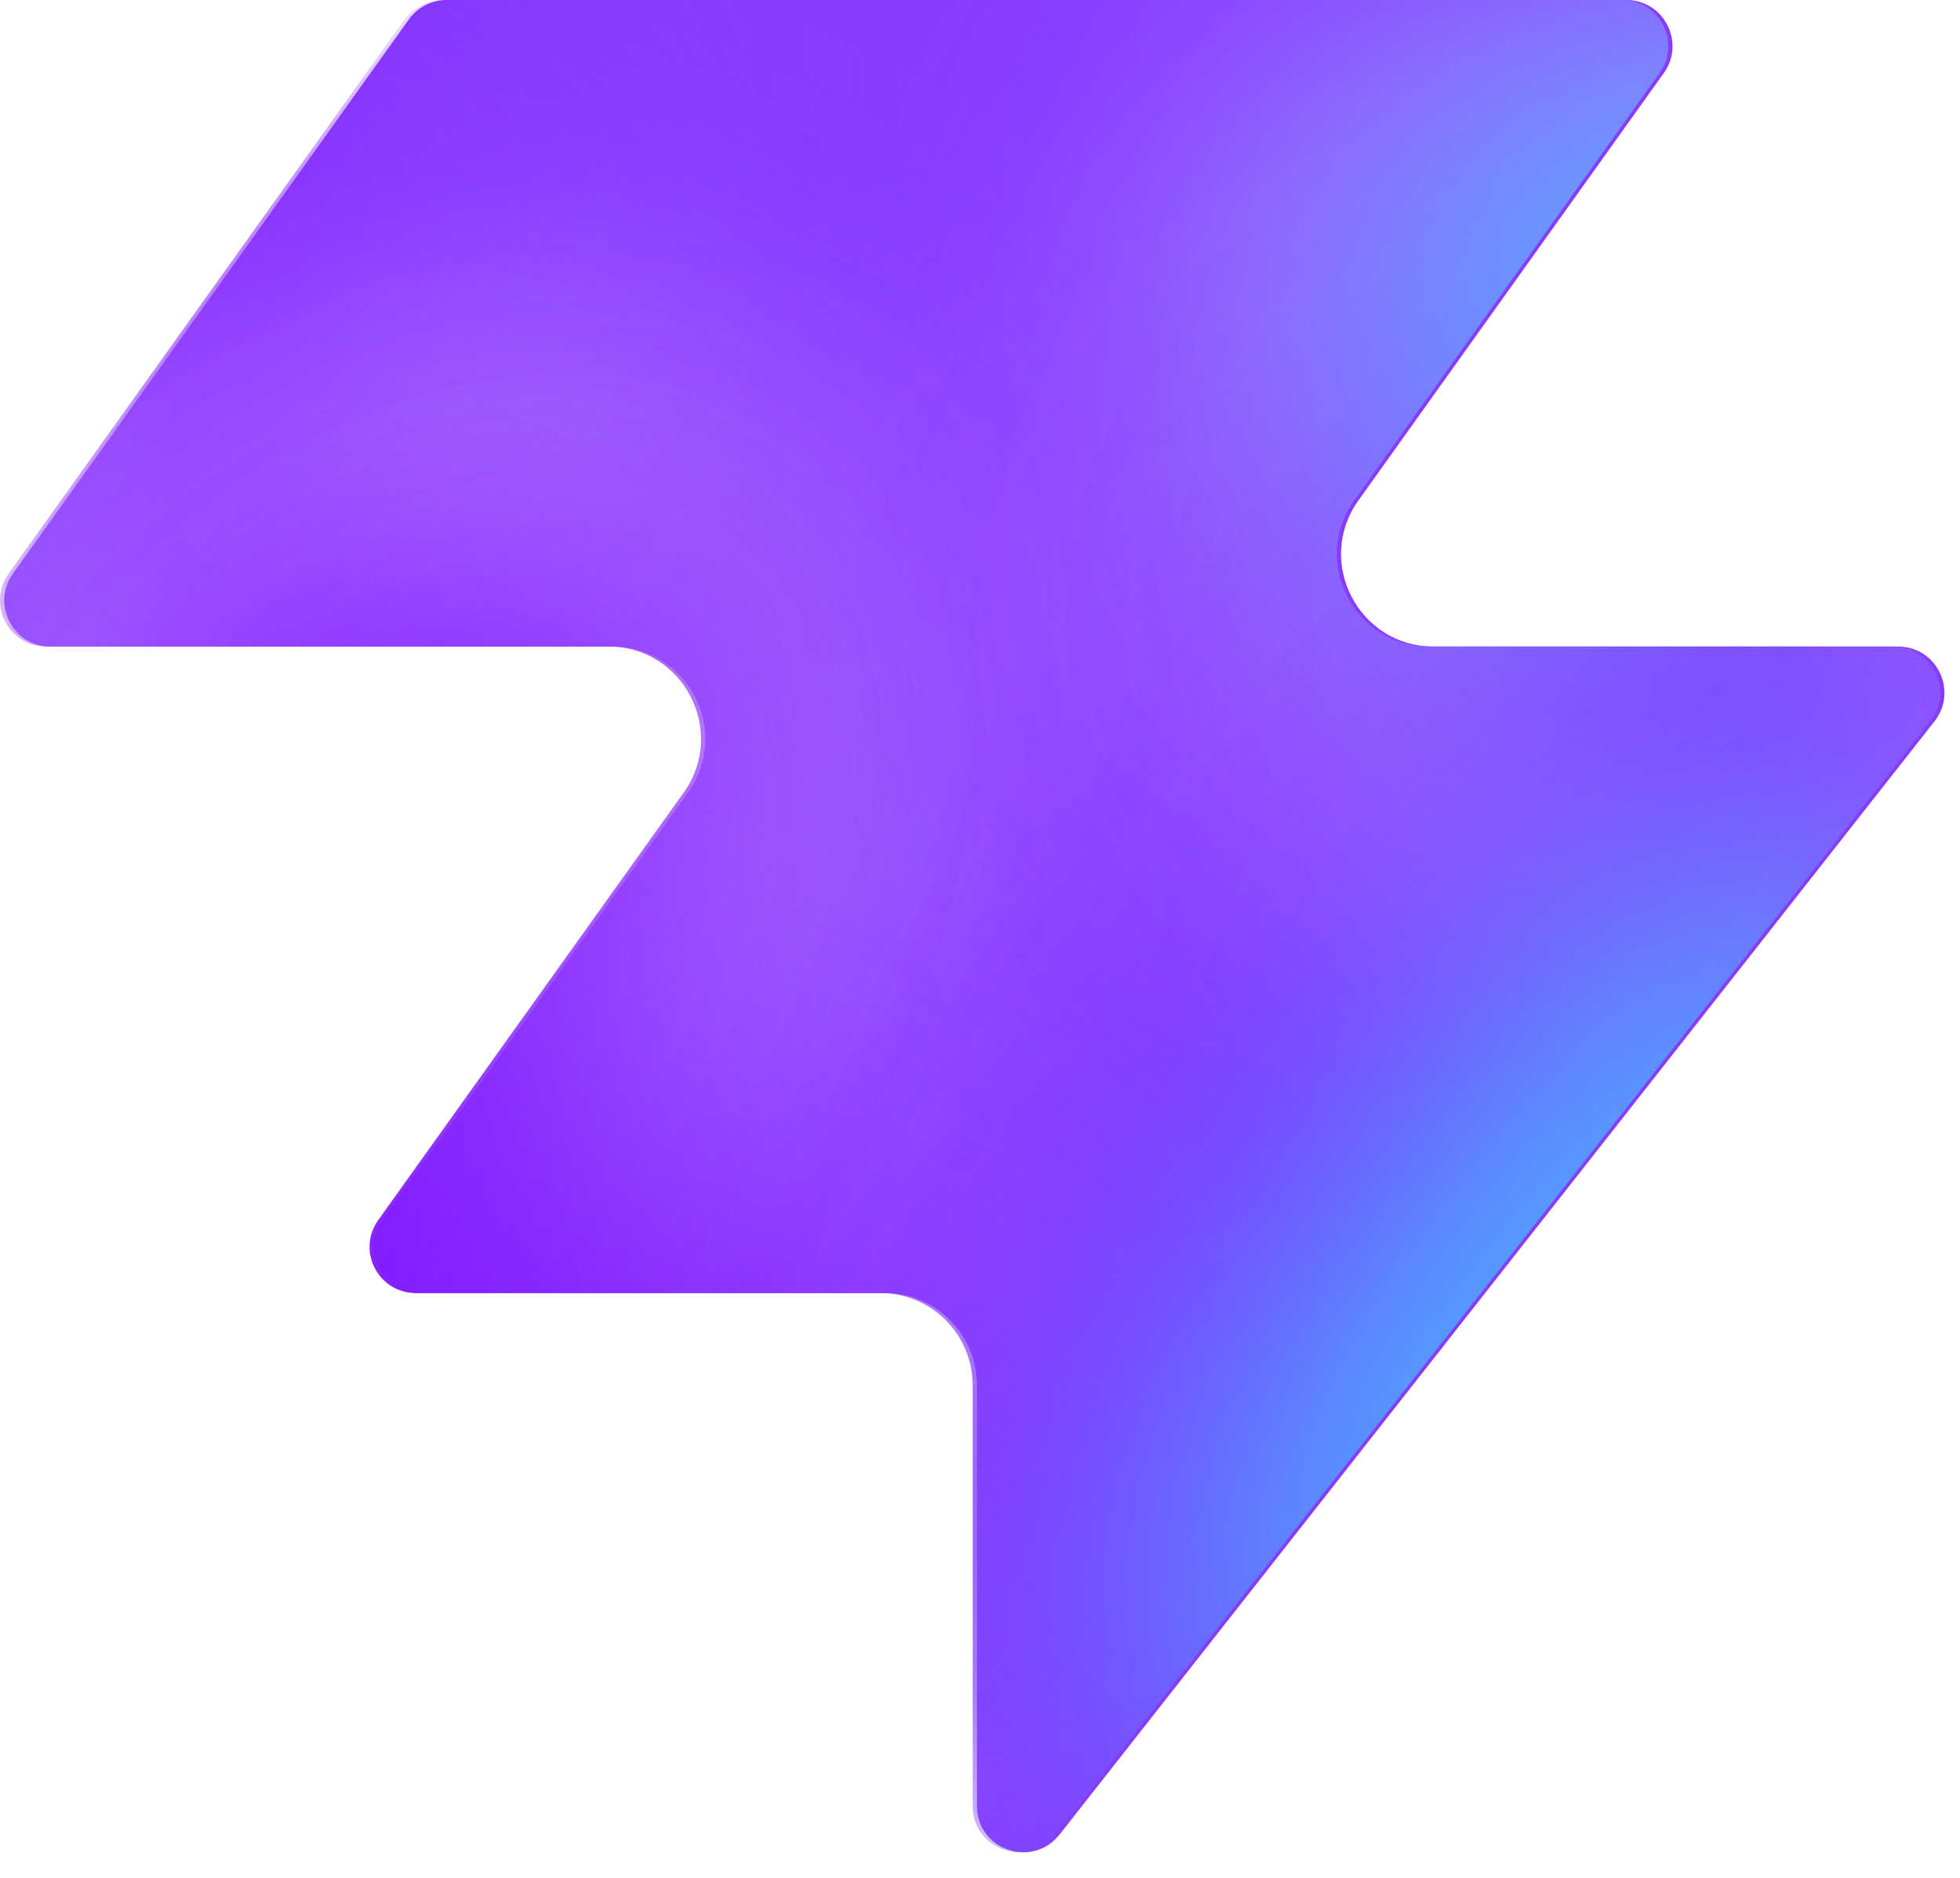
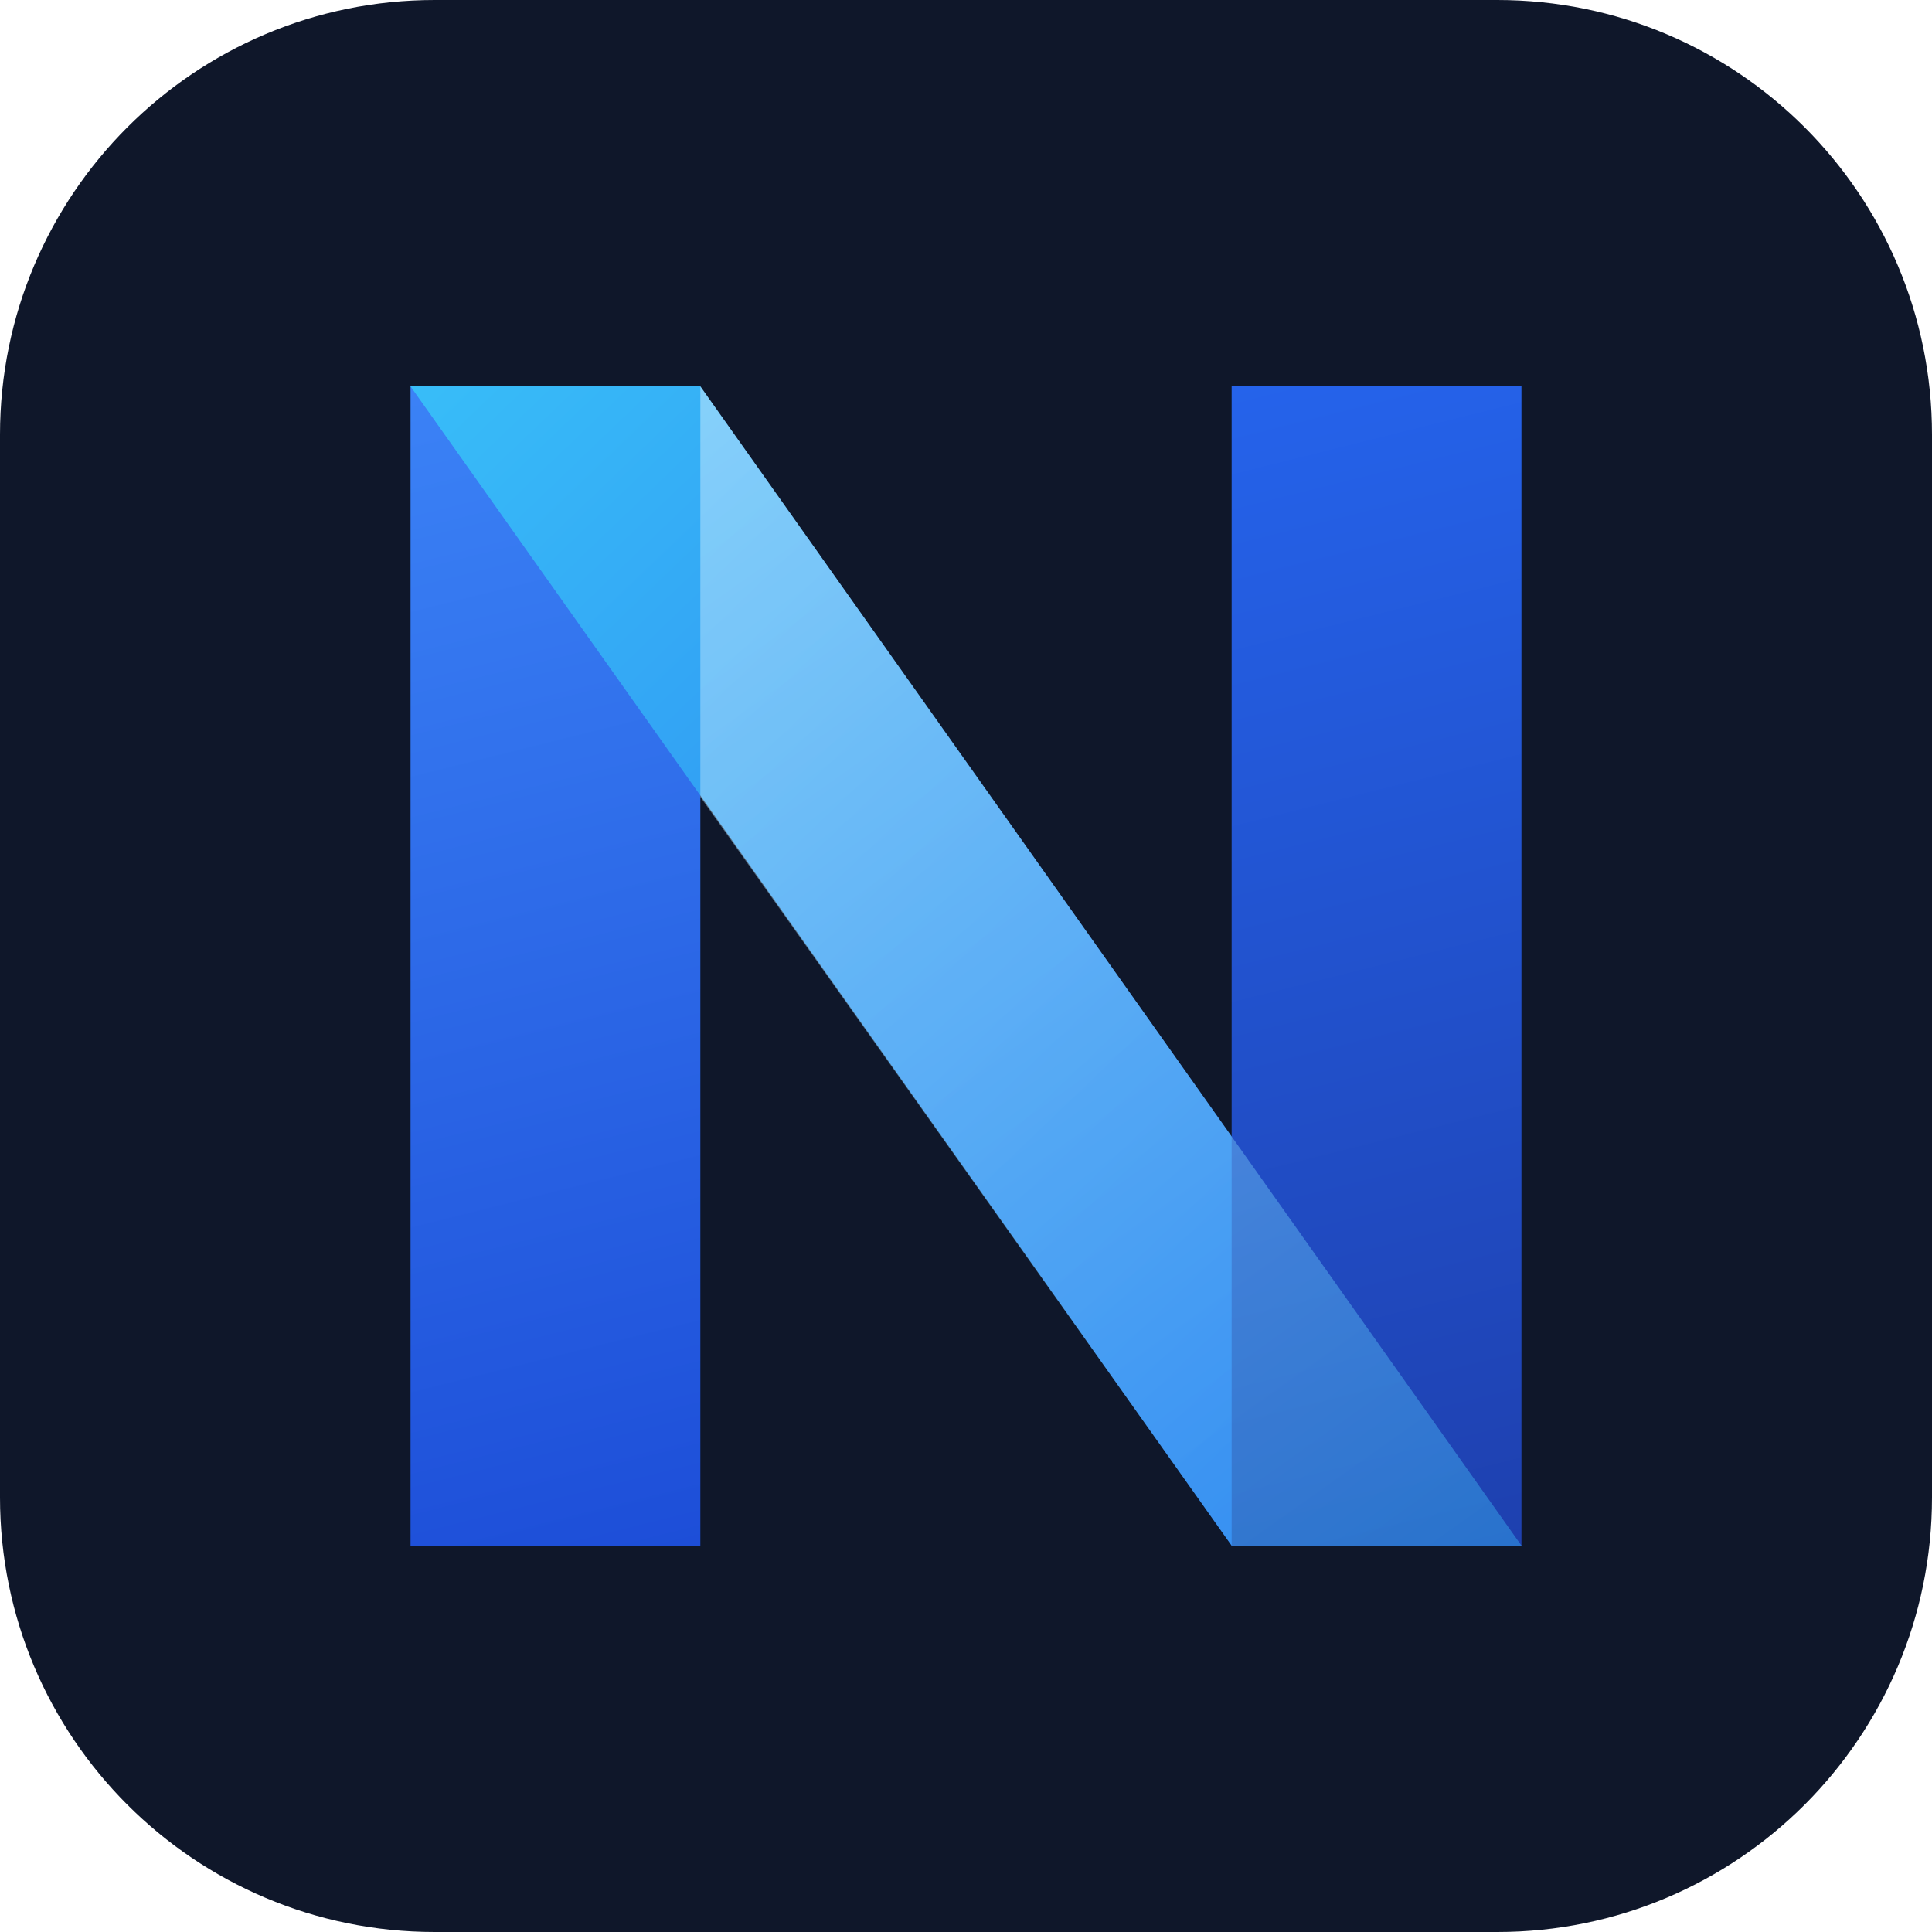
- <svg xmlns="http://www.w3.org/2000/svg" width="48" height="46" fill="none" viewBox="0 0 48 46">
-   <path fill="#863bff" d="M25.946 44.938c-.664.845-2.021.375-2.021-.698V33.937a2.26 2.26 0 0 0-2.262-2.262H10.287c-.92 0-1.456-1.04-.92-1.788l7.48-10.471c1.07-1.497 0-3.578-1.842-3.578H1.237c-.92 0-1.456-1.04-.92-1.788L10.013.474c.214-.297.556-.474.92-.474h28.894c.92 0 1.456 1.04.92 1.788l-7.48 10.471c-1.07 1.498 0 3.579 1.842 3.579h11.377c.943 0 1.473 1.088.89 1.83L25.947 44.94z" style="fill:#863bff;fill:color(display-p3 .525 .23 1);fill-opacity:1" />
-   <mask id="a" width="48" height="46" x="0" y="0" maskUnits="userSpaceOnUse" style="mask-type:alpha">
-     <path fill="#000" d="M25.842 44.938c-.664.844-2.021.375-2.021-.698V33.937a2.26 2.26 0 0 0-2.262-2.262H10.183c-.92 0-1.456-1.04-.92-1.788l7.48-10.471c1.07-1.498 0-3.579-1.842-3.579H1.133c-.92 0-1.456-1.04-.92-1.787L9.91.473c.214-.297.556-.474.92-.474h28.894c.92 0 1.456 1.04.92 1.788l-7.48 10.471c-1.07 1.498 0 3.578 1.842 3.578h11.377c.943 0 1.473 1.088.89 1.832L25.843 44.94z" style="fill:#000;fill-opacity:1" />
-   </mask>
-   <g mask="url(#a)">
-     <g filter="url(#b)">
-       <ellipse cx="5.508" cy="14.704" fill="#ede6ff" rx="5.508" ry="14.704" style="fill:#ede6ff;fill:color(display-p3 .927 .903 1);fill-opacity:1" transform="matrix(.00324 1 1 -.00324 -4.47 31.516)" />
-     </g>
-     <g filter="url(#c)">
-       <ellipse cx="10.399" cy="29.851" fill="#ede6ff" rx="10.399" ry="29.851" style="fill:#ede6ff;fill:color(display-p3 .927 .903 1);fill-opacity:1" transform="matrix(.00324 1 1 -.00324 -39.328 7.883)" />
-     </g>
-     <g filter="url(#d)">
-       <ellipse cx="5.508" cy="30.487" fill="#7e14ff" rx="5.508" ry="30.487" style="fill:#7e14ff;fill:color(display-p3 .492 .077 1);fill-opacity:1" transform="rotate(89.814 -25.913 -14.639)scale(1 -1)" />
-     </g>
-     <g filter="url(#e)">
-       <ellipse cx="5.508" cy="30.599" fill="#7e14ff" rx="5.508" ry="30.599" style="fill:#7e14ff;fill:color(display-p3 .492 .077 1);fill-opacity:1" transform="rotate(89.814 -32.644 -3.334)scale(1 -1)" />
-     </g>
-     <g filter="url(#f)">
-       <ellipse cx="5.508" cy="30.599" fill="#7e14ff" rx="5.508" ry="30.599" style="fill:#7e14ff;fill:color(display-p3 .492 .077 1);fill-opacity:1" transform="matrix(.00324 1 1 -.00324 -34.34 30.47)" />
-     </g>
-     <g filter="url(#g)">
-       <ellipse cx="14.072" cy="22.078" fill="#ede6ff" rx="14.072" ry="22.078" style="fill:#ede6ff;fill:color(display-p3 .927 .903 1);fill-opacity:1" transform="rotate(93.35 24.506 48.493)scale(-1 1)" />
-     </g>
-     <g filter="url(#h)">
-       <ellipse cx="3.47" cy="21.501" fill="#7e14ff" rx="3.47" ry="21.501" style="fill:#7e14ff;fill:color(display-p3 .492 .077 1);fill-opacity:1" transform="rotate(89.009 28.708 47.59)scale(-1 1)" />
-     </g>
-     <g filter="url(#i)">
-       <ellipse cx="3.47" cy="21.501" fill="#7e14ff" rx="3.47" ry="21.501" style="fill:#7e14ff;fill:color(display-p3 .492 .077 1);fill-opacity:1" transform="rotate(89.009 28.708 47.59)scale(-1 1)" />
-     </g>
-     <g filter="url(#j)">
-       <ellipse cx=".387" cy="8.972" fill="#7e14ff" rx="4.407" ry="29.108" style="fill:#7e14ff;fill:color(display-p3 .492 .077 1);fill-opacity:1" transform="rotate(39.51 .387 8.972)" />
-     </g>
-     <g filter="url(#k)">
-       <ellipse cx="47.523" cy="-6.092" fill="#7e14ff" rx="4.407" ry="29.108" style="fill:#7e14ff;fill:color(display-p3 .492 .077 1);fill-opacity:1" transform="rotate(37.892 47.523 -6.092)" />
-     </g>
-     <g filter="url(#l)">
-       <ellipse cx="41.412" cy="6.333" fill="#47bfff" rx="5.971" ry="9.665" style="fill:#47bfff;fill:color(display-p3 .28 .748 1);fill-opacity:1" transform="rotate(37.892 41.412 6.333)" />
-     </g>
-     <g filter="url(#m)">
-       <ellipse cx="-1.879" cy="38.332" fill="#7e14ff" rx="4.407" ry="29.108" style="fill:#7e14ff;fill:color(display-p3 .492 .077 1);fill-opacity:1" transform="rotate(37.892 -1.88 38.332)" />
-     </g>
-     <g filter="url(#n)">
-       <ellipse cx="-1.879" cy="38.332" fill="#7e14ff" rx="4.407" ry="29.108" style="fill:#7e14ff;fill:color(display-p3 .492 .077 1);fill-opacity:1" transform="rotate(37.892 -1.88 38.332)" />
-     </g>
-     <g filter="url(#o)">
-       <ellipse cx="35.651" cy="29.907" fill="#7e14ff" rx="4.407" ry="29.108" style="fill:#7e14ff;fill:color(display-p3 .492 .077 1);fill-opacity:1" transform="rotate(37.892 35.651 29.907)" />
-     </g>
-     <g filter="url(#p)">
-       <ellipse cx="38.418" cy="32.4" fill="#47bfff" rx="5.971" ry="15.297" style="fill:#47bfff;fill:color(display-p3 .28 .748 1);fill-opacity:1" transform="rotate(37.892 38.418 32.4)" />
-     </g>
-   </g>
+ <svg xmlns="http://www.w3.org/2000/svg" viewBox="0 0 40 40" fill="none">
+   <rect width="40" height="40" rx="9" fill="#0F172A" />
+   <path d="M8.5 32V8H14.5V32H8.5Z" fill="url(#noverlyn-v2-grad1)" />
+   <path d="M8.5 8H14.5L31.5 32H25.5L8.5 8Z" fill="url(#noverlyn-v2-grad2)" />
+   <path d="M25.5 32V8H31.5V32H25.5Z" fill="url(#noverlyn-v2-grad3)" />
+   <path d="M14.5 8L31.5 32H25.5L14.5 16.5V8Z" fill="url(#noverlyn-v2-highlight)" opacity="0.4" />
  <defs>
-     <filter id="b" width="60.045" height="41.654" x="-19.77" y="16.149" color-interpolation-filters="sRGB" filterUnits="userSpaceOnUse">
-       <feFlood flood-opacity="0" result="BackgroundImageFix" />
-       <feBlend in="SourceGraphic" in2="BackgroundImageFix" result="shape" />
-       <feGaussianBlur result="effect1_foregroundBlur_2002_17158" stdDeviation="7.659" />
-     </filter>
-     <filter id="c" width="90.34" height="51.437" x="-54.613" y="-7.533" color-interpolation-filters="sRGB" filterUnits="userSpaceOnUse">
-       <feFlood flood-opacity="0" result="BackgroundImageFix" />
-       <feBlend in="SourceGraphic" in2="BackgroundImageFix" result="shape" />
-       <feGaussianBlur result="effect1_foregroundBlur_2002_17158" stdDeviation="7.659" />
-     </filter>
-     <filter id="d" width="79.355" height="29.4" x="-49.64" y="2.03" color-interpolation-filters="sRGB" filterUnits="userSpaceOnUse">
-       <feFlood flood-opacity="0" result="BackgroundImageFix" />
-       <feBlend in="SourceGraphic" in2="BackgroundImageFix" result="shape" />
-       <feGaussianBlur result="effect1_foregroundBlur_2002_17158" stdDeviation="4.596" />
-     </filter>
-     <filter id="e" width="79.579" height="29.4" x="-45.045" y="20.029" color-interpolation-filters="sRGB" filterUnits="userSpaceOnUse">
-       <feFlood flood-opacity="0" result="BackgroundImageFix" />
-       <feBlend in="SourceGraphic" in2="BackgroundImageFix" result="shape" />
-       <feGaussianBlur result="effect1_foregroundBlur_2002_17158" stdDeviation="4.596" />
-     </filter>
-     <filter id="f" width="79.579" height="29.4" x="-43.513" y="21.178" color-interpolation-filters="sRGB" filterUnits="userSpaceOnUse">
-       <feFlood flood-opacity="0" result="BackgroundImageFix" />
-       <feBlend in="SourceGraphic" in2="BackgroundImageFix" result="shape" />
-       <feGaussianBlur result="effect1_foregroundBlur_2002_17158" stdDeviation="4.596" />
-     </filter>
-     <filter id="g" width="74.749" height="58.852" x="15.756" y="-17.901" color-interpolation-filters="sRGB" filterUnits="userSpaceOnUse">
-       <feFlood flood-opacity="0" result="BackgroundImageFix" />
-       <feBlend in="SourceGraphic" in2="BackgroundImageFix" result="shape" />
-       <feGaussianBlur result="effect1_foregroundBlur_2002_17158" stdDeviation="7.659" />
-     </filter>
-     <filter id="h" width="61.377" height="25.362" x="23.548" y="2.284" color-interpolation-filters="sRGB" filterUnits="userSpaceOnUse">
-       <feFlood flood-opacity="0" result="BackgroundImageFix" />
-       <feBlend in="SourceGraphic" in2="BackgroundImageFix" result="shape" />
-       <feGaussianBlur result="effect1_foregroundBlur_2002_17158" stdDeviation="4.596" />
-     </filter>
-     <filter id="i" width="61.377" height="25.362" x="23.548" y="2.284" color-interpolation-filters="sRGB" filterUnits="userSpaceOnUse">
-       <feFlood flood-opacity="0" result="BackgroundImageFix" />
-       <feBlend in="SourceGraphic" in2="BackgroundImageFix" result="shape" />
-       <feGaussianBlur result="effect1_foregroundBlur_2002_17158" stdDeviation="4.596" />
-     </filter>
-     <filter id="j" width="56.045" height="63.649" x="-27.636" y="-22.853" color-interpolation-filters="sRGB" filterUnits="userSpaceOnUse">
-       <feFlood flood-opacity="0" result="BackgroundImageFix" />
-       <feBlend in="SourceGraphic" in2="BackgroundImageFix" result="shape" />
-       <feGaussianBlur result="effect1_foregroundBlur_2002_17158" stdDeviation="4.596" />
-     </filter>
-     <filter id="k" width="54.814" height="64.646" x="20.116" y="-38.415" color-interpolation-filters="sRGB" filterUnits="userSpaceOnUse">
-       <feFlood flood-opacity="0" result="BackgroundImageFix" />
-       <feBlend in="SourceGraphic" in2="BackgroundImageFix" result="shape" />
-       <feGaussianBlur result="effect1_foregroundBlur_2002_17158" stdDeviation="4.596" />
-     </filter>
-     <filter id="l" width="33.541" height="35.313" x="24.641" y="-11.323" color-interpolation-filters="sRGB" filterUnits="userSpaceOnUse">
-       <feFlood flood-opacity="0" result="BackgroundImageFix" />
-       <feBlend in="SourceGraphic" in2="BackgroundImageFix" result="shape" />
-       <feGaussianBlur result="effect1_foregroundBlur_2002_17158" stdDeviation="4.596" />
-     </filter>
-     <filter id="m" width="54.814" height="64.646" x="-29.286" y="6.009" color-interpolation-filters="sRGB" filterUnits="userSpaceOnUse">
-       <feFlood flood-opacity="0" result="BackgroundImageFix" />
-       <feBlend in="SourceGraphic" in2="BackgroundImageFix" result="shape" />
-       <feGaussianBlur result="effect1_foregroundBlur_2002_17158" stdDeviation="4.596" />
-     </filter>
-     <filter id="n" width="54.814" height="64.646" x="-29.286" y="6.009" color-interpolation-filters="sRGB" filterUnits="userSpaceOnUse">
-       <feFlood flood-opacity="0" result="BackgroundImageFix" />
-       <feBlend in="SourceGraphic" in2="BackgroundImageFix" result="shape" />
-       <feGaussianBlur result="effect1_foregroundBlur_2002_17158" stdDeviation="4.596" />
-     </filter>
-     <filter id="o" width="54.814" height="64.646" x="8.244" y="-2.416" color-interpolation-filters="sRGB" filterUnits="userSpaceOnUse">
-       <feFlood flood-opacity="0" result="BackgroundImageFix" />
-       <feBlend in="SourceGraphic" in2="BackgroundImageFix" result="shape" />
-       <feGaussianBlur result="effect1_foregroundBlur_2002_17158" stdDeviation="4.596" />
-     </filter>
-     <filter id="p" width="39.409" height="43.623" x="18.713" y="10.588" color-interpolation-filters="sRGB" filterUnits="userSpaceOnUse">
-       <feFlood flood-opacity="0" result="BackgroundImageFix" />
-       <feBlend in="SourceGraphic" in2="BackgroundImageFix" result="shape" />
-       <feGaussianBlur result="effect1_foregroundBlur_2002_17158" stdDeviation="4.596" />
-     </filter>
+     <linearGradient id="noverlyn-v2-grad1" x1="8.5" y1="8" x2="14.5" y2="32" gradientUnits="userSpaceOnUse">
+       <stop stop-color="#3B82F6" />
+       <stop offset="1" stop-color="#1D4ED8" />
+     </linearGradient>
+     <linearGradient id="noverlyn-v2-grad2" x1="8.5" y1="8" x2="31.5" y2="32" gradientUnits="userSpaceOnUse">
+       <stop stop-color="#38BDF8" />
+       <stop offset="1" stop-color="#2563EB" />
+     </linearGradient>
+     <linearGradient id="noverlyn-v2-grad3" x1="25.5" y1="8" x2="31.5" y2="32" gradientUnits="userSpaceOnUse">
+       <stop stop-color="#2563EB" />
+       <stop offset="1" stop-color="#1E40AF" />
+     </linearGradient>
+     <linearGradient id="noverlyn-v2-highlight" x1="14.5" y1="8" x2="31.5" y2="32" gradientUnits="userSpaceOnUse">
+       <stop stop-color="#FFFFFF" />
+       <stop offset="1" stop-color="#38BDF8" />
+     </linearGradient>
  </defs>
</svg>
